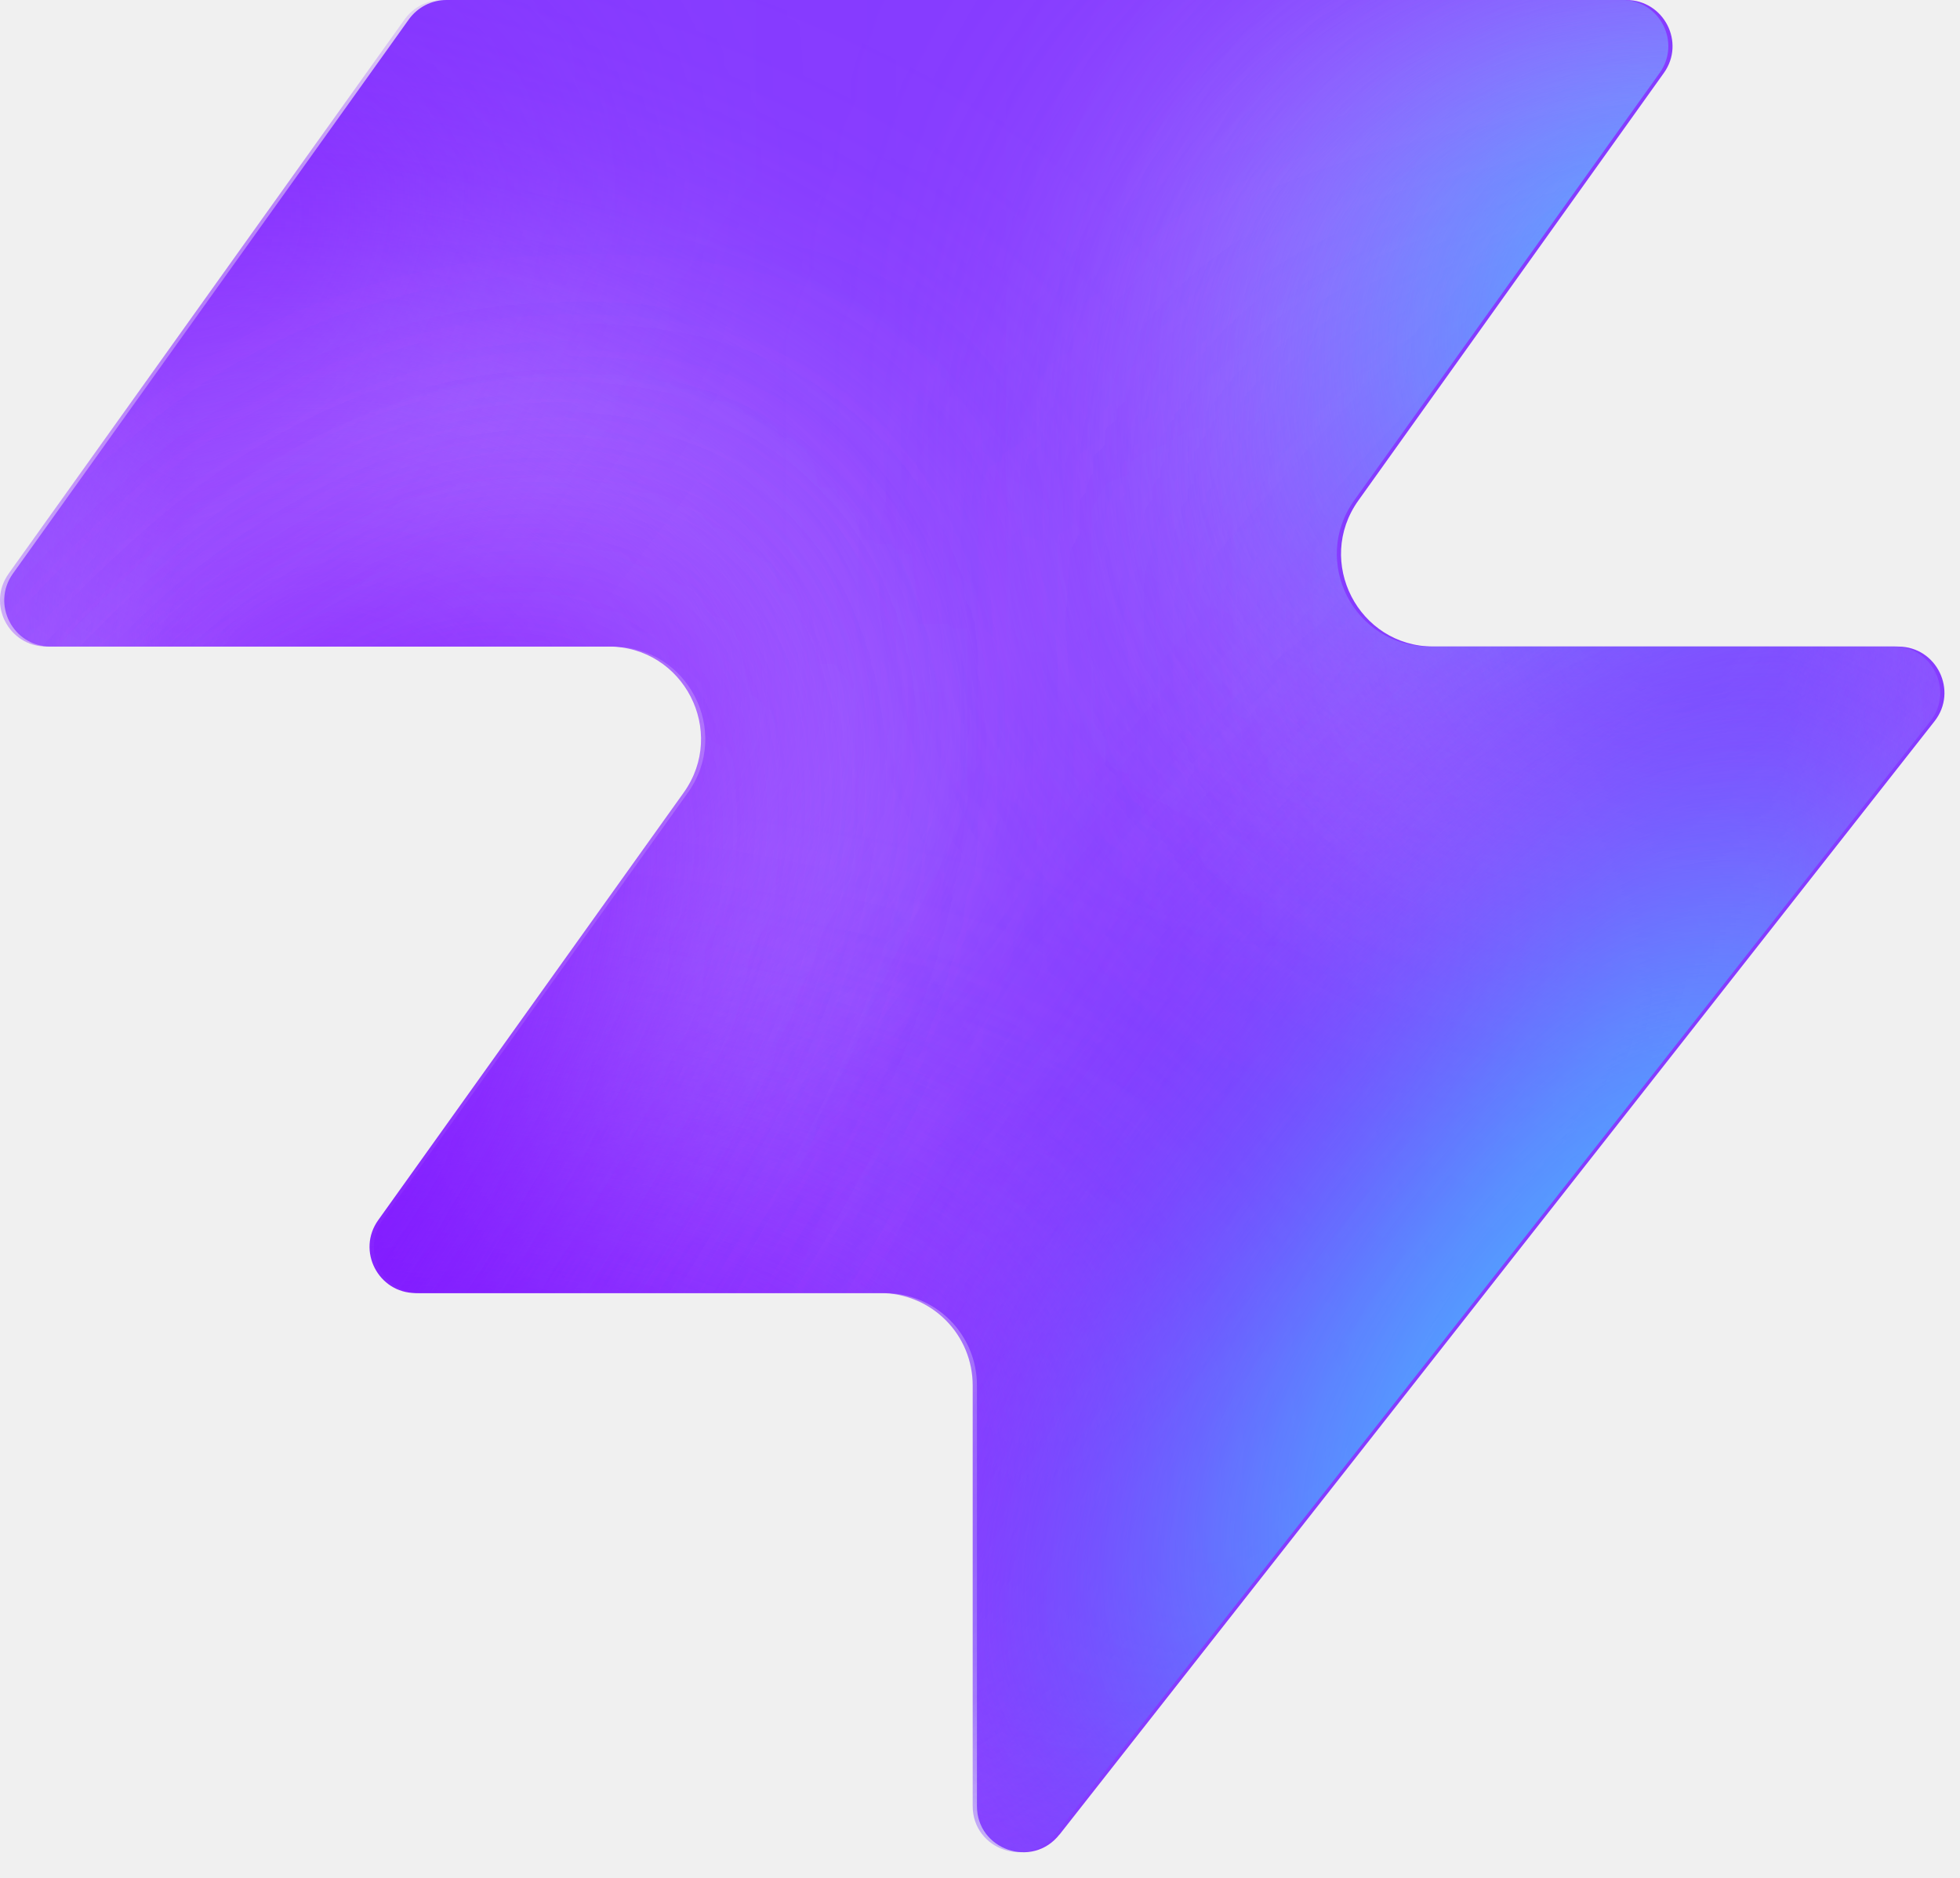
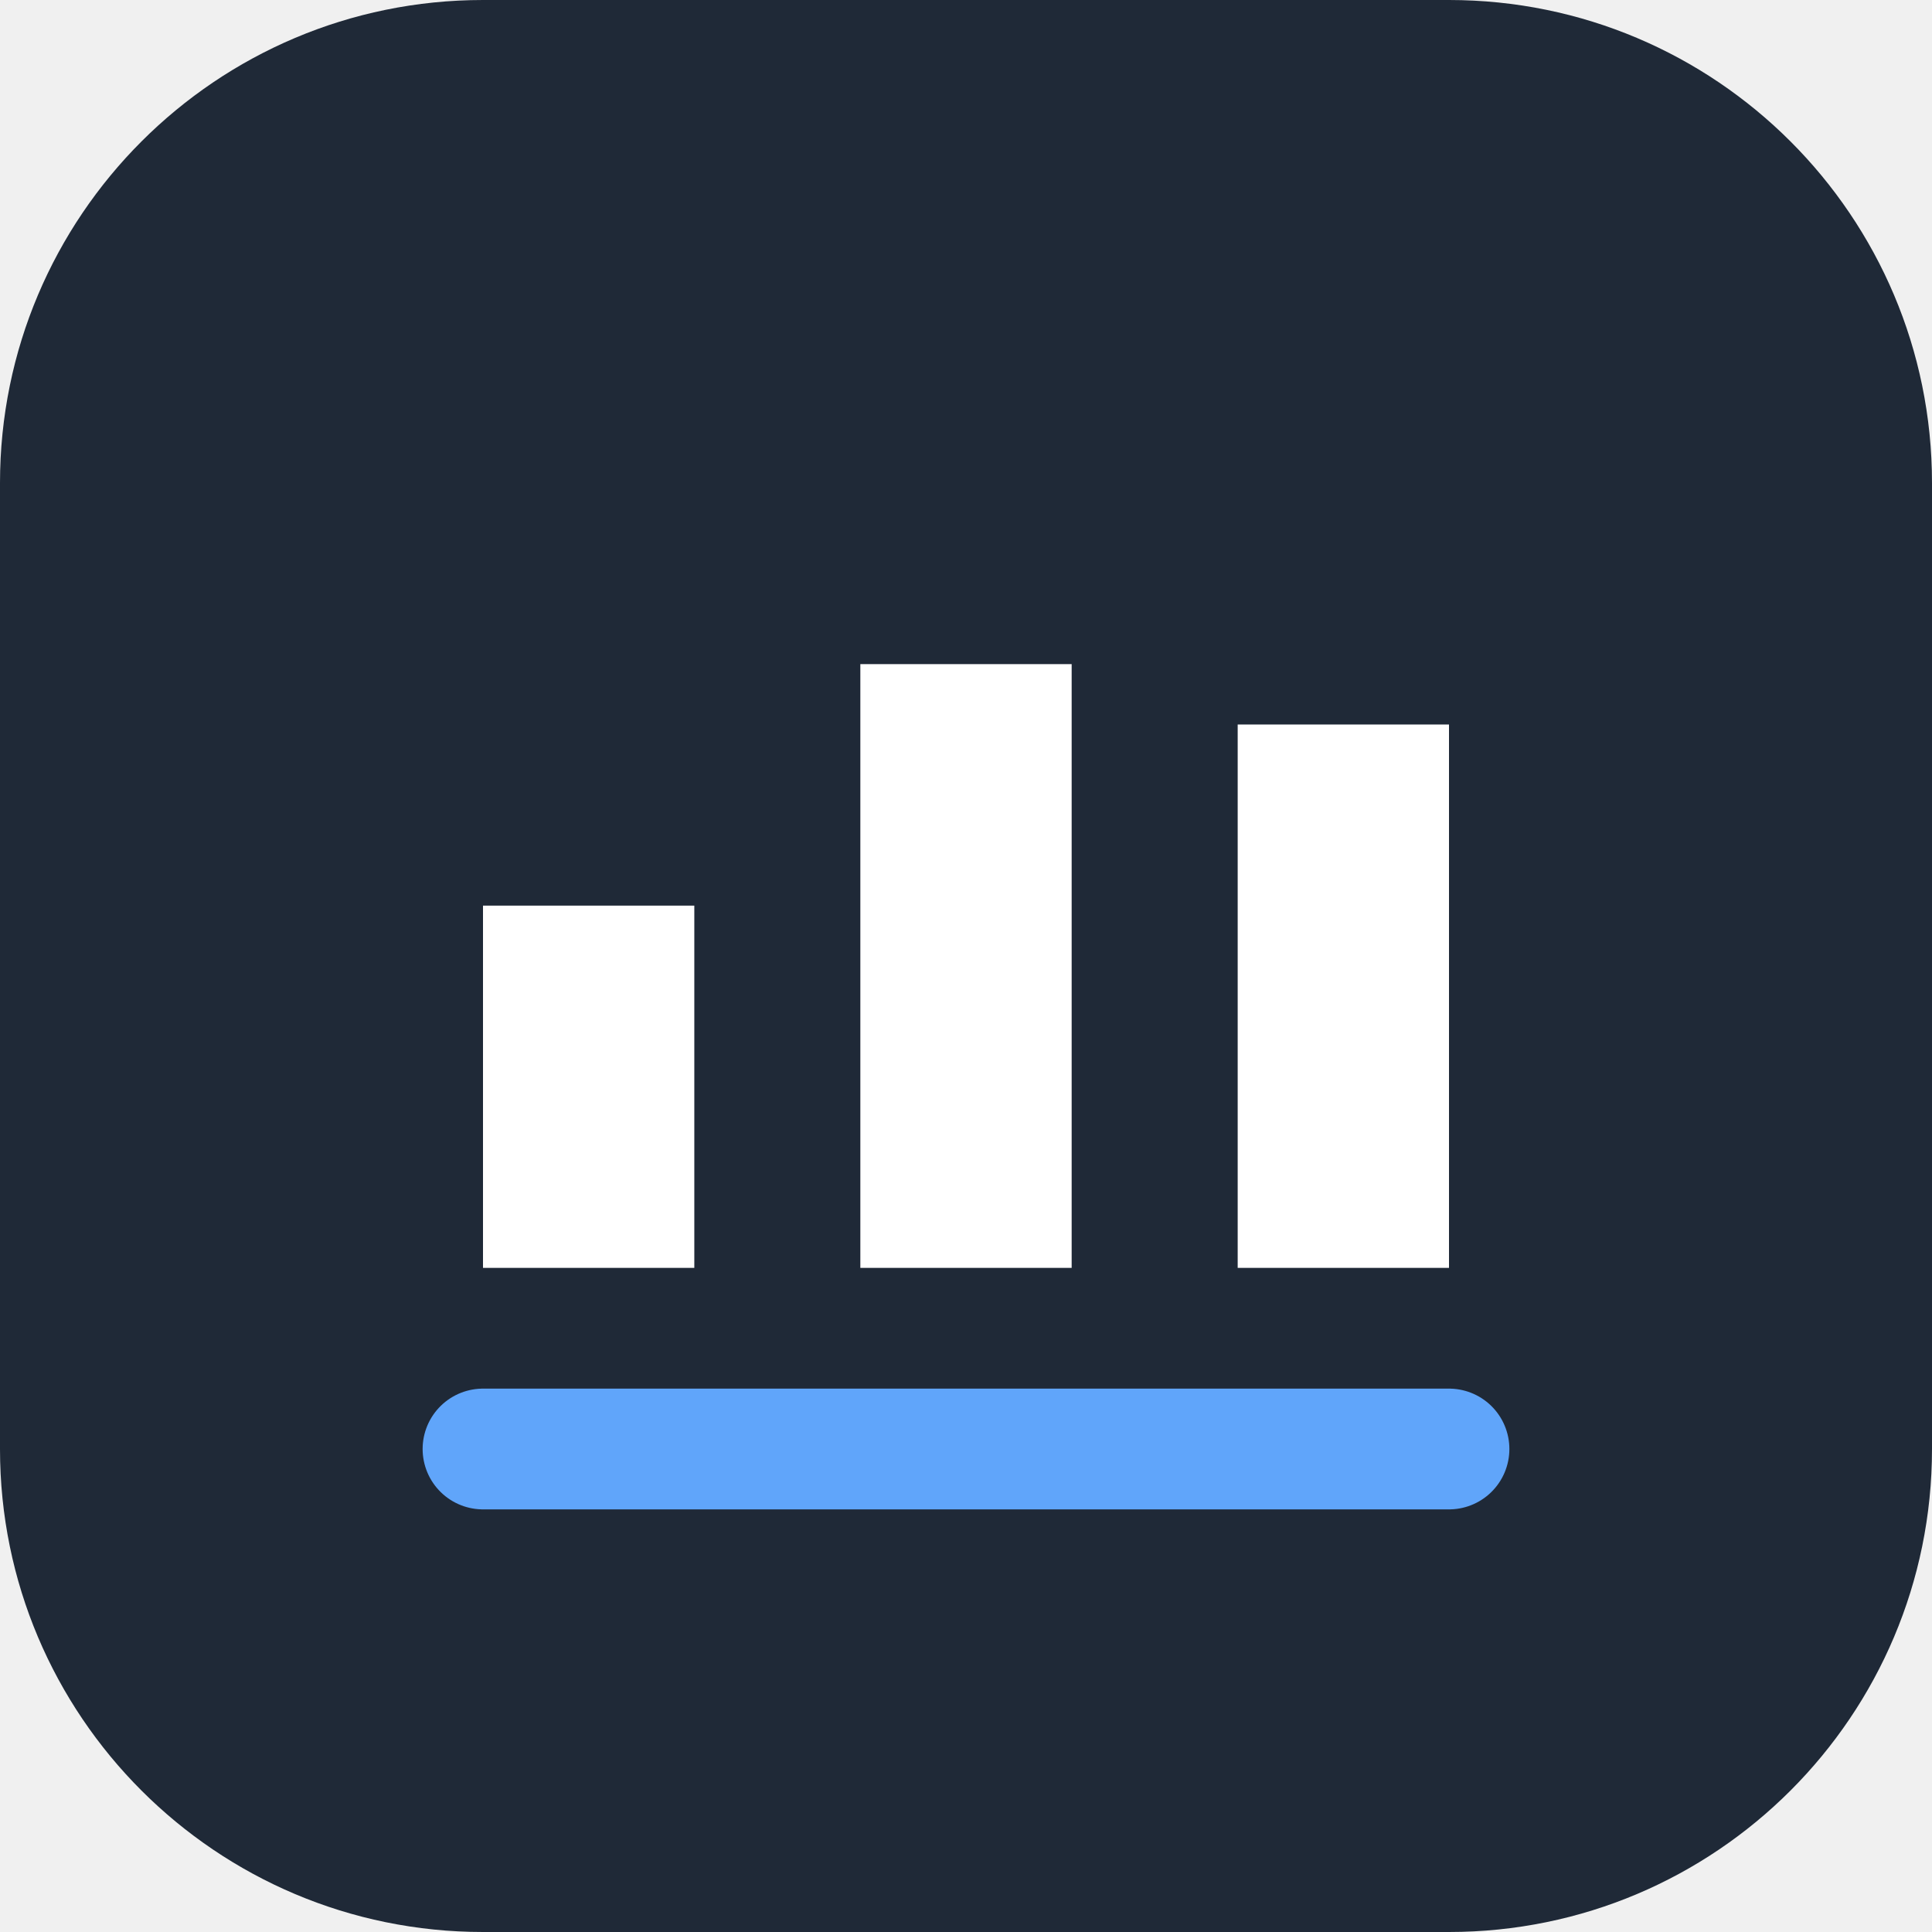
- <svg xmlns="http://www.w3.org/2000/svg" width="48" height="46" fill="none" viewBox="0 0 48 46">
-   <path fill="#863bff" d="M25.946 44.938c-.664.845-2.021.375-2.021-.698V33.937a2.26 2.26 0 0 0-2.262-2.262H10.287c-.92 0-1.456-1.04-.92-1.788l7.48-10.471c1.07-1.497 0-3.578-1.842-3.578H1.237c-.92 0-1.456-1.04-.92-1.788L10.013.474c.214-.297.556-.474.92-.474h28.894c.92 0 1.456 1.04.92 1.788l-7.48 10.471c-1.07 1.498 0 3.579 1.842 3.579h11.377c.943 0 1.473 1.088.89 1.83L25.947 44.94z" style="fill:#863bff;fill:color(display-p3 .525 .23 1);fill-opacity:1" />
-   <mask id="a" width="48" height="46" x="0" y="0" maskUnits="userSpaceOnUse" style="mask-type:alpha">
-     <path fill="#000" d="M25.842 44.938c-.664.844-2.021.375-2.021-.698V33.937a2.26 2.26 0 0 0-2.262-2.262H10.183c-.92 0-1.456-1.04-.92-1.788l7.48-10.471c1.07-1.498 0-3.579-1.842-3.579H1.133c-.92 0-1.456-1.04-.92-1.787L9.91.473c.214-.297.556-.474.92-.474h28.894c.92 0 1.456 1.04.92 1.788l-7.48 10.471c-1.07 1.498 0 3.578 1.842 3.578h11.377c.943 0 1.473 1.088.89 1.832L25.843 44.94z" style="fill:#000;fill-opacity:1" />
-   </mask>
-   <g mask="url(#a)">
-     <g filter="url(#b)">
-       <ellipse cx="5.508" cy="14.704" fill="#ede6ff" rx="5.508" ry="14.704" style="fill:#ede6ff;fill:color(display-p3 .927 .903 1);fill-opacity:1" transform="matrix(.00324 1 1 -.00324 -4.47 31.516)" />
-     </g>
-     <g filter="url(#c)">
-       <ellipse cx="10.399" cy="29.851" fill="#ede6ff" rx="10.399" ry="29.851" style="fill:#ede6ff;fill:color(display-p3 .927 .903 1);fill-opacity:1" transform="matrix(.00324 1 1 -.00324 -39.328 7.883)" />
-     </g>
-     <g filter="url(#d)">
-       <ellipse cx="5.508" cy="30.487" fill="#7e14ff" rx="5.508" ry="30.487" style="fill:#7e14ff;fill:color(display-p3 .492 .077 1);fill-opacity:1" transform="rotate(89.814 -25.913 -14.639)scale(1 -1)" />
-     </g>
-     <g filter="url(#e)">
-       <ellipse cx="5.508" cy="30.599" fill="#7e14ff" rx="5.508" ry="30.599" style="fill:#7e14ff;fill:color(display-p3 .492 .077 1);fill-opacity:1" transform="rotate(89.814 -32.644 -3.334)scale(1 -1)" />
-     </g>
-     <g filter="url(#f)">
-       <ellipse cx="5.508" cy="30.599" fill="#7e14ff" rx="5.508" ry="30.599" style="fill:#7e14ff;fill:color(display-p3 .492 .077 1);fill-opacity:1" transform="matrix(.00324 1 1 -.00324 -34.34 30.47)" />
-     </g>
-     <g filter="url(#g)">
-       <ellipse cx="14.072" cy="22.078" fill="#ede6ff" rx="14.072" ry="22.078" style="fill:#ede6ff;fill:color(display-p3 .927 .903 1);fill-opacity:1" transform="rotate(93.35 24.506 48.493)scale(-1 1)" />
-     </g>
-     <g filter="url(#h)">
-       <ellipse cx="3.47" cy="21.501" fill="#7e14ff" rx="3.47" ry="21.501" style="fill:#7e14ff;fill:color(display-p3 .492 .077 1);fill-opacity:1" transform="rotate(89.009 28.708 47.59)scale(-1 1)" />
-     </g>
-     <g filter="url(#i)">
-       <ellipse cx="3.47" cy="21.501" fill="#7e14ff" rx="3.47" ry="21.501" style="fill:#7e14ff;fill:color(display-p3 .492 .077 1);fill-opacity:1" transform="rotate(89.009 28.708 47.59)scale(-1 1)" />
-     </g>
-     <g filter="url(#j)">
-       <ellipse cx=".387" cy="8.972" fill="#7e14ff" rx="4.407" ry="29.108" style="fill:#7e14ff;fill:color(display-p3 .492 .077 1);fill-opacity:1" transform="rotate(39.51 .387 8.972)" />
-     </g>
-     <g filter="url(#k)">
-       <ellipse cx="47.523" cy="-6.092" fill="#7e14ff" rx="4.407" ry="29.108" style="fill:#7e14ff;fill:color(display-p3 .492 .077 1);fill-opacity:1" transform="rotate(37.892 47.523 -6.092)" />
-     </g>
-     <g filter="url(#l)">
-       <ellipse cx="41.412" cy="6.333" fill="#47bfff" rx="5.971" ry="9.665" style="fill:#47bfff;fill:color(display-p3 .28 .748 1);fill-opacity:1" transform="rotate(37.892 41.412 6.333)" />
-     </g>
-     <g filter="url(#m)">
-       <ellipse cx="-1.879" cy="38.332" fill="#7e14ff" rx="4.407" ry="29.108" style="fill:#7e14ff;fill:color(display-p3 .492 .077 1);fill-opacity:1" transform="rotate(37.892 -1.88 38.332)" />
-     </g>
-     <g filter="url(#n)">
-       <ellipse cx="-1.879" cy="38.332" fill="#7e14ff" rx="4.407" ry="29.108" style="fill:#7e14ff;fill:color(display-p3 .492 .077 1);fill-opacity:1" transform="rotate(37.892 -1.88 38.332)" />
-     </g>
-     <g filter="url(#o)">
-       <ellipse cx="35.651" cy="29.907" fill="#7e14ff" rx="4.407" ry="29.108" style="fill:#7e14ff;fill:color(display-p3 .492 .077 1);fill-opacity:1" transform="rotate(37.892 35.651 29.907)" />
-     </g>
-     <g filter="url(#p)">
-       <ellipse cx="38.418" cy="32.4" fill="#47bfff" rx="5.971" ry="15.297" style="fill:#47bfff;fill:color(display-p3 .28 .748 1);fill-opacity:1" transform="rotate(37.892 38.418 32.4)" />
-     </g>
-   </g>
-   <defs>
-     <filter id="b" width="60.045" height="41.654" x="-19.77" y="16.149" color-interpolation-filters="sRGB" filterUnits="userSpaceOnUse">
-       <feFlood flood-opacity="0" result="BackgroundImageFix" />
-       <feBlend in="SourceGraphic" in2="BackgroundImageFix" result="shape" />
-       <feGaussianBlur result="effect1_foregroundBlur_2002_17158" stdDeviation="7.659" />
-     </filter>
-     <filter id="c" width="90.34" height="51.437" x="-54.613" y="-7.533" color-interpolation-filters="sRGB" filterUnits="userSpaceOnUse">
-       <feFlood flood-opacity="0" result="BackgroundImageFix" />
-       <feBlend in="SourceGraphic" in2="BackgroundImageFix" result="shape" />
-       <feGaussianBlur result="effect1_foregroundBlur_2002_17158" stdDeviation="7.659" />
-     </filter>
-     <filter id="d" width="79.355" height="29.4" x="-49.64" y="2.03" color-interpolation-filters="sRGB" filterUnits="userSpaceOnUse">
-       <feFlood flood-opacity="0" result="BackgroundImageFix" />
-       <feBlend in="SourceGraphic" in2="BackgroundImageFix" result="shape" />
-       <feGaussianBlur result="effect1_foregroundBlur_2002_17158" stdDeviation="4.596" />
-     </filter>
-     <filter id="e" width="79.579" height="29.4" x="-45.045" y="20.029" color-interpolation-filters="sRGB" filterUnits="userSpaceOnUse">
-       <feFlood flood-opacity="0" result="BackgroundImageFix" />
-       <feBlend in="SourceGraphic" in2="BackgroundImageFix" result="shape" />
-       <feGaussianBlur result="effect1_foregroundBlur_2002_17158" stdDeviation="4.596" />
-     </filter>
-     <filter id="f" width="79.579" height="29.4" x="-43.513" y="21.178" color-interpolation-filters="sRGB" filterUnits="userSpaceOnUse">
-       <feFlood flood-opacity="0" result="BackgroundImageFix" />
-       <feBlend in="SourceGraphic" in2="BackgroundImageFix" result="shape" />
-       <feGaussianBlur result="effect1_foregroundBlur_2002_17158" stdDeviation="4.596" />
-     </filter>
-     <filter id="g" width="74.749" height="58.852" x="15.756" y="-17.901" color-interpolation-filters="sRGB" filterUnits="userSpaceOnUse">
-       <feFlood flood-opacity="0" result="BackgroundImageFix" />
-       <feBlend in="SourceGraphic" in2="BackgroundImageFix" result="shape" />
-       <feGaussianBlur result="effect1_foregroundBlur_2002_17158" stdDeviation="7.659" />
-     </filter>
-     <filter id="h" width="61.377" height="25.362" x="23.548" y="2.284" color-interpolation-filters="sRGB" filterUnits="userSpaceOnUse">
-       <feFlood flood-opacity="0" result="BackgroundImageFix" />
-       <feBlend in="SourceGraphic" in2="BackgroundImageFix" result="shape" />
-       <feGaussianBlur result="effect1_foregroundBlur_2002_17158" stdDeviation="4.596" />
-     </filter>
-     <filter id="i" width="61.377" height="25.362" x="23.548" y="2.284" color-interpolation-filters="sRGB" filterUnits="userSpaceOnUse">
-       <feFlood flood-opacity="0" result="BackgroundImageFix" />
-       <feBlend in="SourceGraphic" in2="BackgroundImageFix" result="shape" />
-       <feGaussianBlur result="effect1_foregroundBlur_2002_17158" stdDeviation="4.596" />
-     </filter>
-     <filter id="j" width="56.045" height="63.649" x="-27.636" y="-22.853" color-interpolation-filters="sRGB" filterUnits="userSpaceOnUse">
-       <feFlood flood-opacity="0" result="BackgroundImageFix" />
-       <feBlend in="SourceGraphic" in2="BackgroundImageFix" result="shape" />
-       <feGaussianBlur result="effect1_foregroundBlur_2002_17158" stdDeviation="4.596" />
-     </filter>
-     <filter id="k" width="54.814" height="64.646" x="20.116" y="-38.415" color-interpolation-filters="sRGB" filterUnits="userSpaceOnUse">
-       <feFlood flood-opacity="0" result="BackgroundImageFix" />
-       <feBlend in="SourceGraphic" in2="BackgroundImageFix" result="shape" />
-       <feGaussianBlur result="effect1_foregroundBlur_2002_17158" stdDeviation="4.596" />
-     </filter>
-     <filter id="l" width="33.541" height="35.313" x="24.641" y="-11.323" color-interpolation-filters="sRGB" filterUnits="userSpaceOnUse">
-       <feFlood flood-opacity="0" result="BackgroundImageFix" />
-       <feBlend in="SourceGraphic" in2="BackgroundImageFix" result="shape" />
-       <feGaussianBlur result="effect1_foregroundBlur_2002_17158" stdDeviation="4.596" />
-     </filter>
-     <filter id="m" width="54.814" height="64.646" x="-29.286" y="6.009" color-interpolation-filters="sRGB" filterUnits="userSpaceOnUse">
-       <feFlood flood-opacity="0" result="BackgroundImageFix" />
-       <feBlend in="SourceGraphic" in2="BackgroundImageFix" result="shape" />
-       <feGaussianBlur result="effect1_foregroundBlur_2002_17158" stdDeviation="4.596" />
-     </filter>
-     <filter id="n" width="54.814" height="64.646" x="-29.286" y="6.009" color-interpolation-filters="sRGB" filterUnits="userSpaceOnUse">
-       <feFlood flood-opacity="0" result="BackgroundImageFix" />
-       <feBlend in="SourceGraphic" in2="BackgroundImageFix" result="shape" />
-       <feGaussianBlur result="effect1_foregroundBlur_2002_17158" stdDeviation="4.596" />
-     </filter>
-     <filter id="o" width="54.814" height="64.646" x="8.244" y="-2.416" color-interpolation-filters="sRGB" filterUnits="userSpaceOnUse">
-       <feFlood flood-opacity="0" result="BackgroundImageFix" />
-       <feBlend in="SourceGraphic" in2="BackgroundImageFix" result="shape" />
-       <feGaussianBlur result="effect1_foregroundBlur_2002_17158" stdDeviation="4.596" />
-     </filter>
-     <filter id="p" width="39.409" height="43.623" x="18.713" y="10.588" color-interpolation-filters="sRGB" filterUnits="userSpaceOnUse">
-       <feFlood flood-opacity="0" result="BackgroundImageFix" />
-       <feBlend in="SourceGraphic" in2="BackgroundImageFix" result="shape" />
-       <feGaussianBlur result="effect1_foregroundBlur_2002_17158" stdDeviation="4.596" />
-     </filter>
-   </defs>
+ <svg xmlns="http://www.w3.org/2000/svg" viewBox="0 0 32 32">
+   <rect width="32" height="32" rx="8" fill="#1F2937" />
+   <path d="M8 21h3.5v-6H8zm6.25 0h3.5V11h-3.5zm6.25 0H24v-9h-3.5z" fill="#fff" />
+   <path d="M8 24h16" stroke="#60A5FA" stroke-width="2" stroke-linecap="round" />
</svg>
